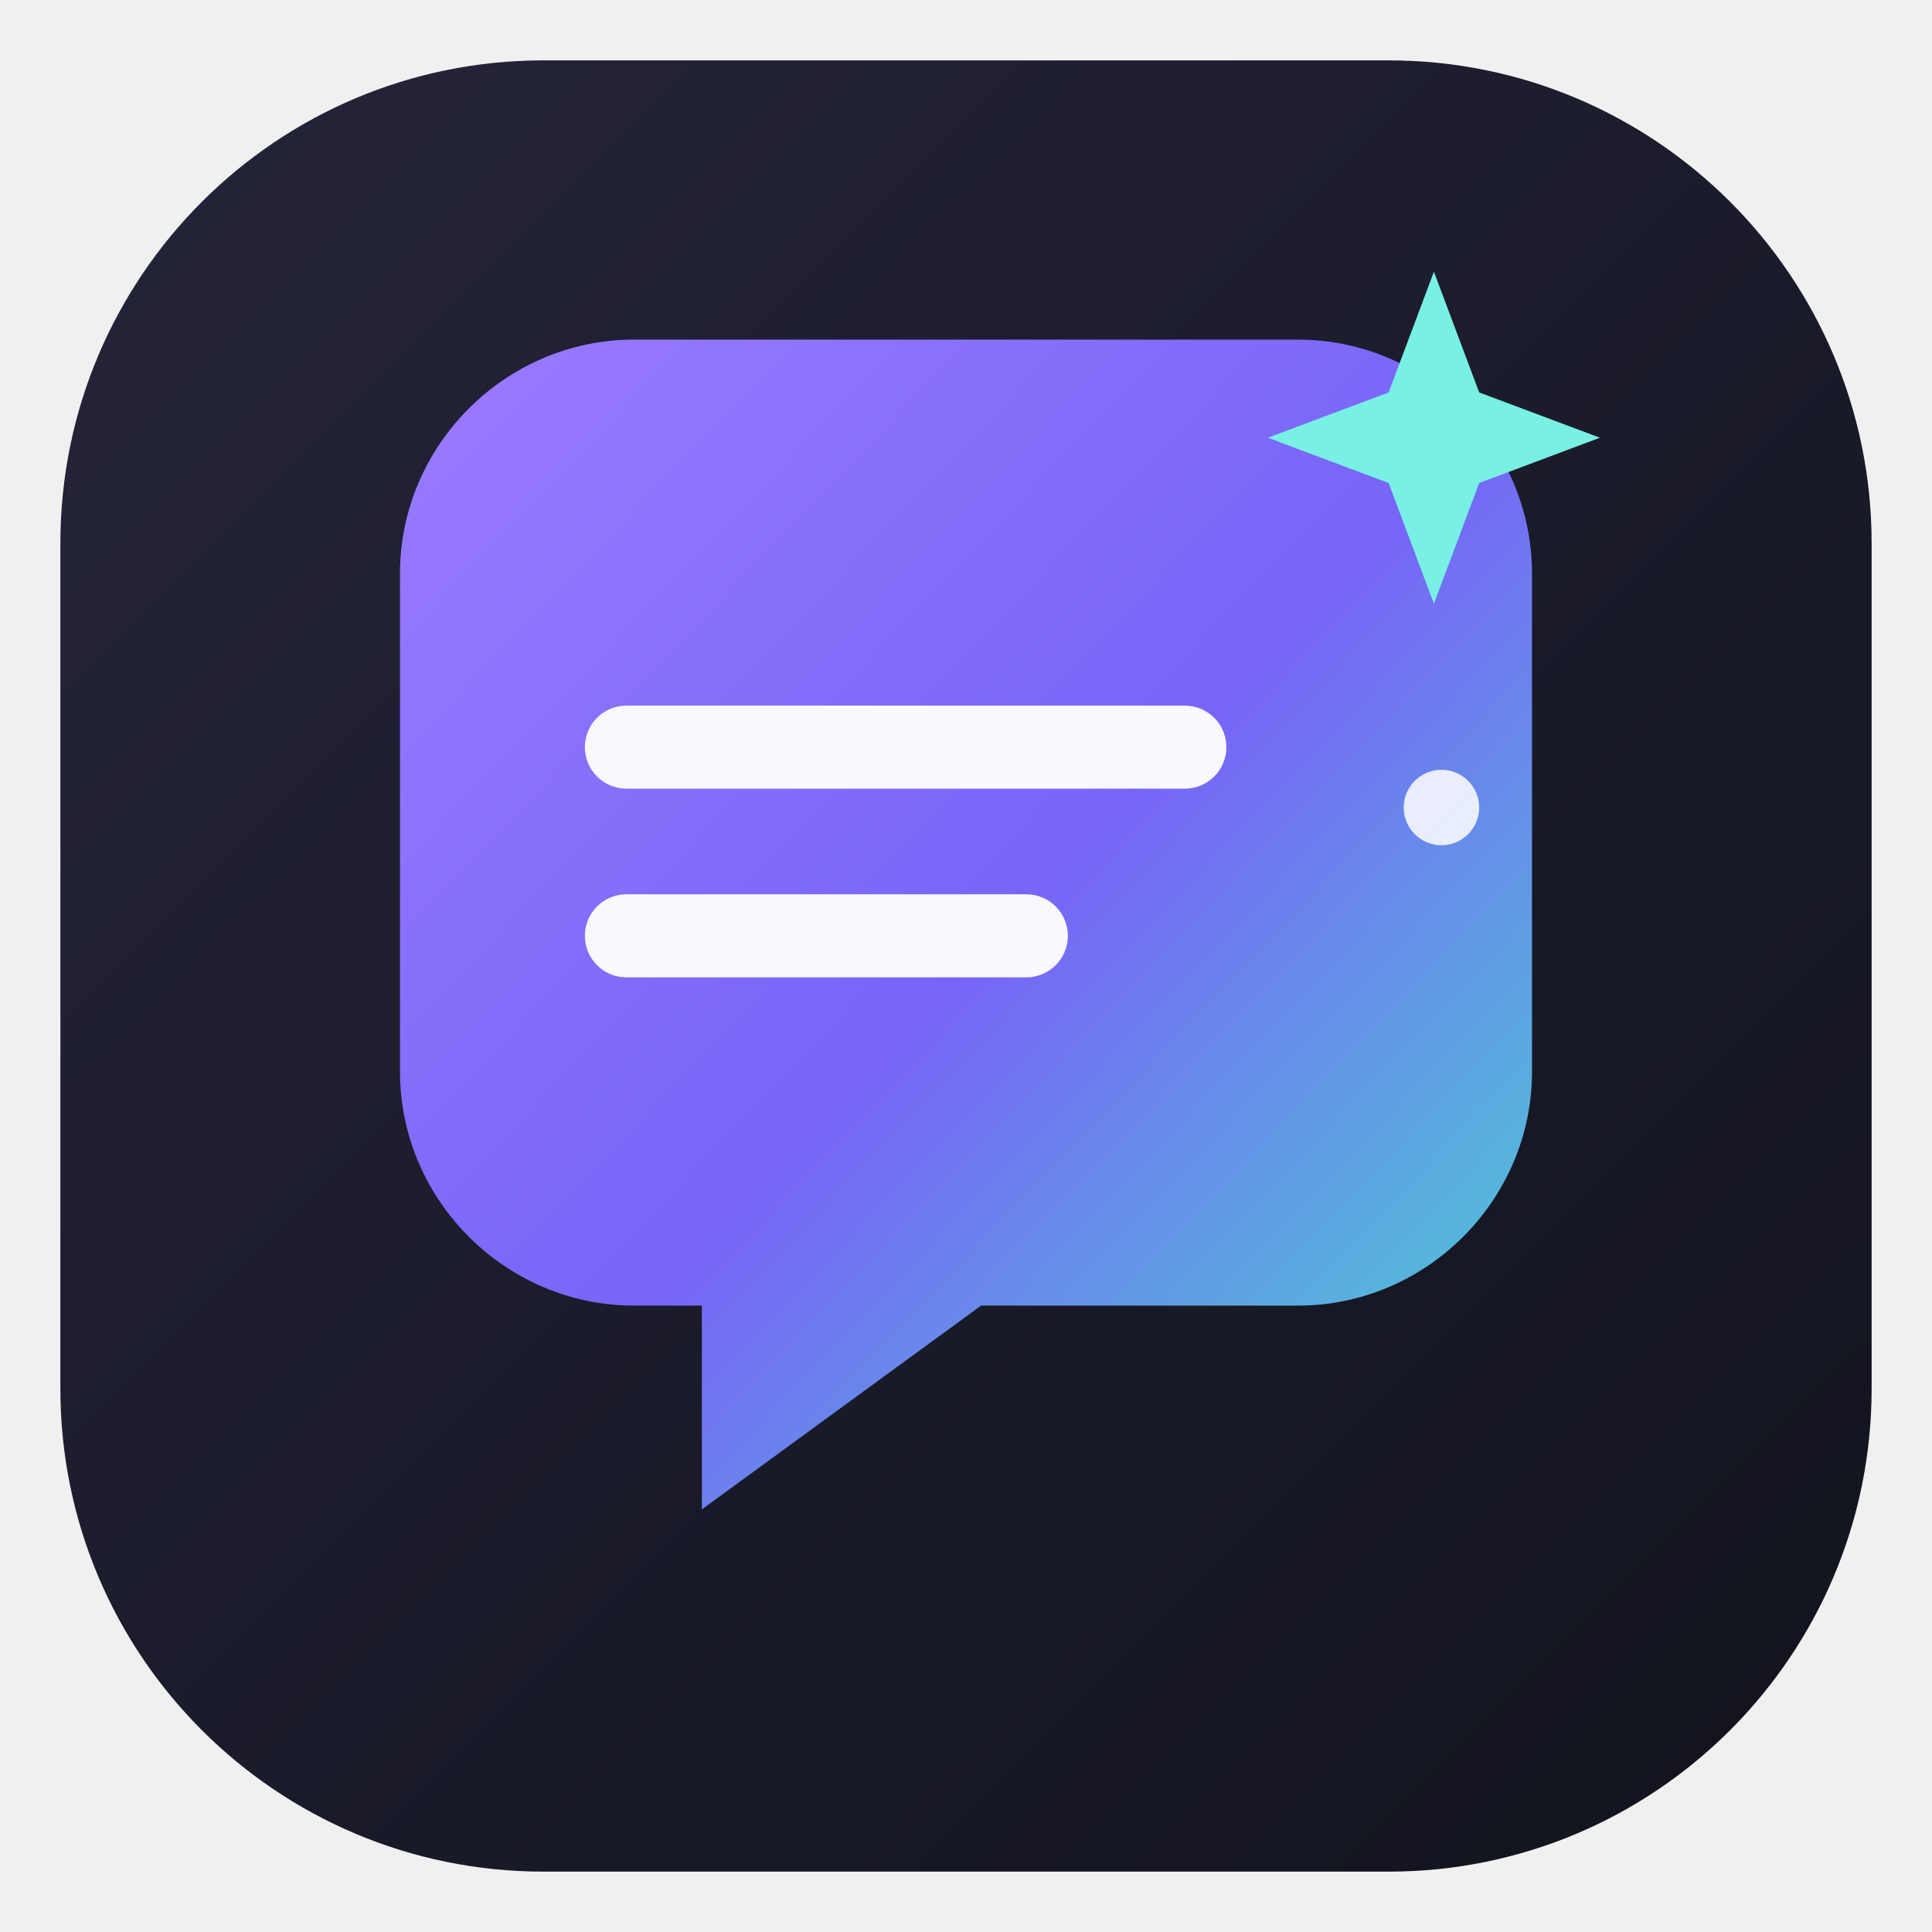
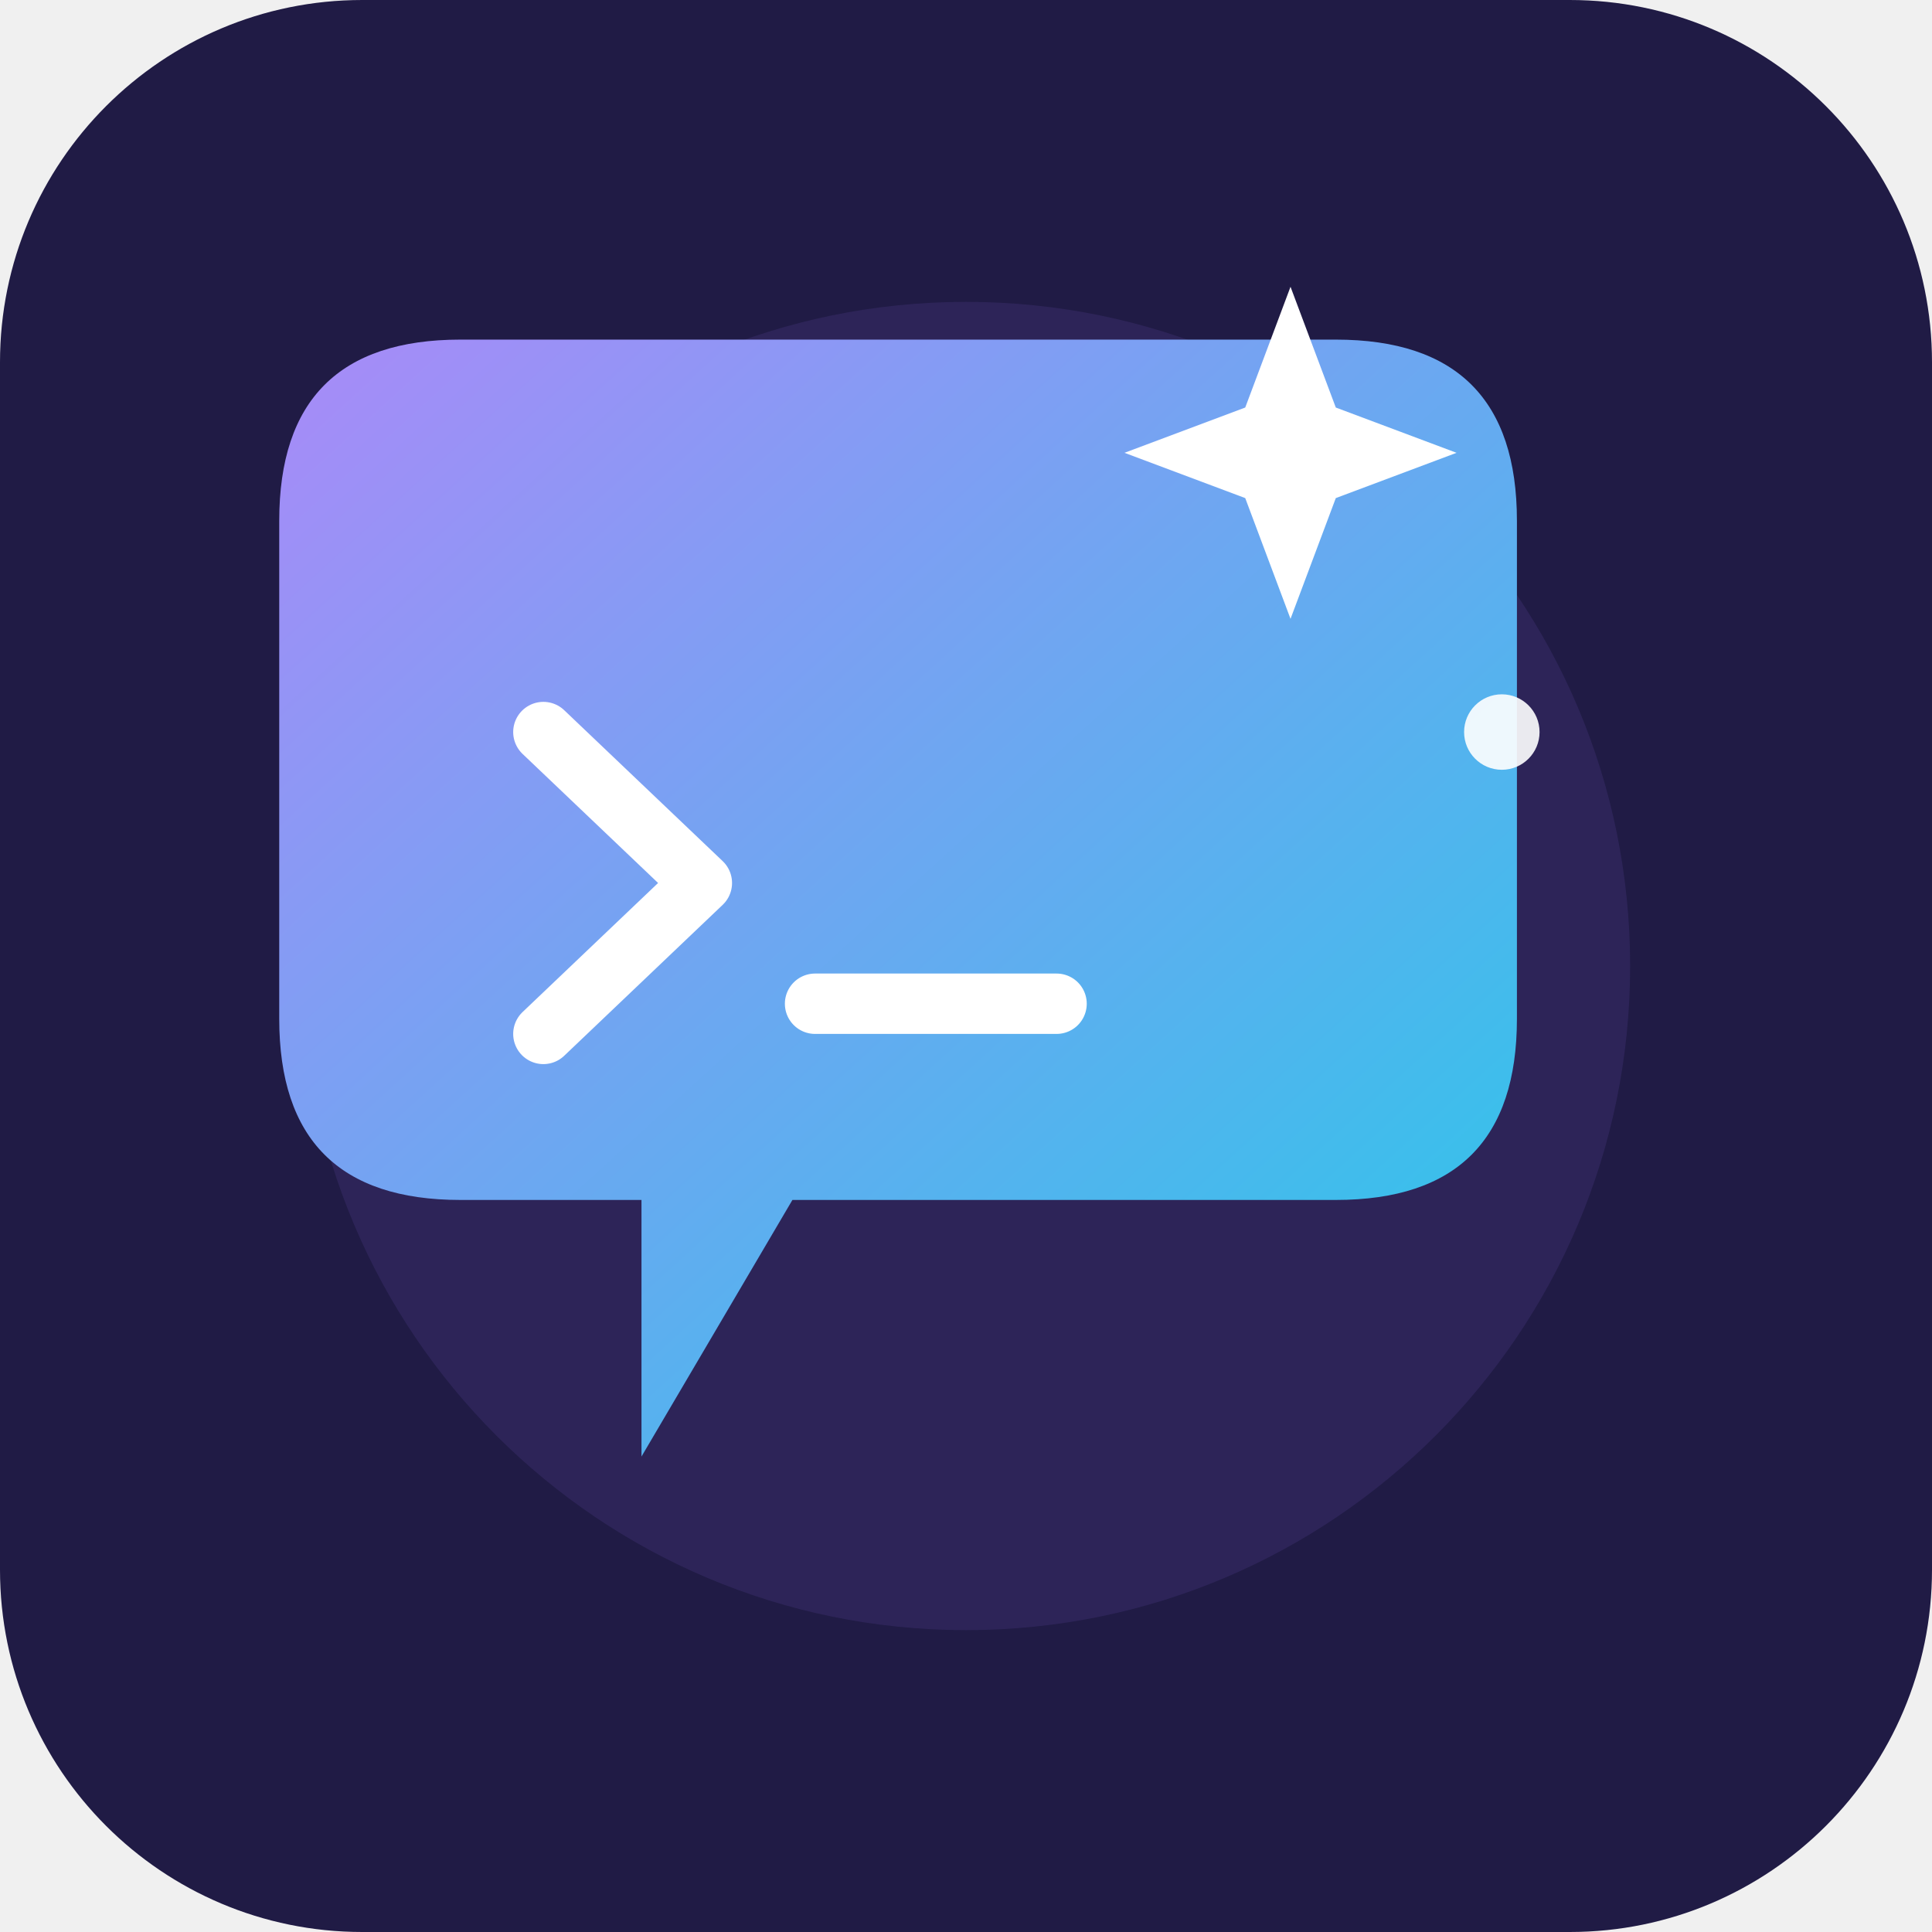
<svg xmlns="http://www.w3.org/2000/svg" width="256" height="256" viewBox="0 0 256 256">
  <defs>
-     <linearGradient id="bg" x1="0" y1="0" x2="1" y2="1">
-       <stop offset="0" stop-color="#25243a" />
-       <stop offset="1" stop-color="#11131c" />
-     </linearGradient>
-     <linearGradient id="bubble" x1="0" y1="0" x2="1" y2="1">
-       <stop offset="0" stop-color="#9b7bff" />
-       <stop offset="0.52" stop-color="#7765f7" />
-       <stop offset="1" stop-color="#47d9d0" />
+     <linearGradient id="screen" x1="0" y1="0" x2="1" y2="1">
+       <stop offset="0" stop-color="#a98af8" />
+       <stop offset="1" stop-color="#28c8e9" />
    </linearGradient>
  </defs>
-   <rect x="8" y="8" width="240" height="240" rx="64" fill="url(#bg)" />
-   <path d="M53 76c0-17 14-31 31-31h88c17 0 31 14 31 31v66c0 17-14 31-31 31h-42l-37 27v-27h-9c-17 0-31-14-31-31z" fill="url(#bubble)" />
-   <path d="M83 99h74M83 124h53" fill="none" stroke="#fff" stroke-width="11" stroke-linecap="round" opacity=".95" />
-   <path d="M190 36l6 16 16 6-16 6-6 16-6-16-16-6 16-6z" fill="#78f0e4" />
-   <circle cx="191" cy="107" r="5" fill="#fff" opacity=".85" />
+   <rect width="256" height="256" rx="48" fill="#201b45" />
+   <circle cx="128" cy="128" r="88" fill="#30265d" opacity=".82" />
+   <path d="M37 69 Q37 45 61 45 H177 Q201 45 201 69 V135 Q201 159 177 159 H105 L85 193 V159 H61 Q37 159 37 135 Z" fill="url(#screen)" />
+   <path d="M72 97 L93 117 L72 137" fill="none" stroke="#fff" stroke-width="8" stroke-linecap="round" stroke-linejoin="round" />
+   <path d="M108 133 H140" fill="none" stroke="#fff" stroke-width="8" stroke-linecap="round" />
+   <path d="M171 38 L177 54 L193 60 L177 66 L171 82 L165 66 L149 60 L165 54 Z" fill="#fff" />
+   <circle cx="199" cy="97" r="5" fill="#fff" opacity=".9" />
</svg>
